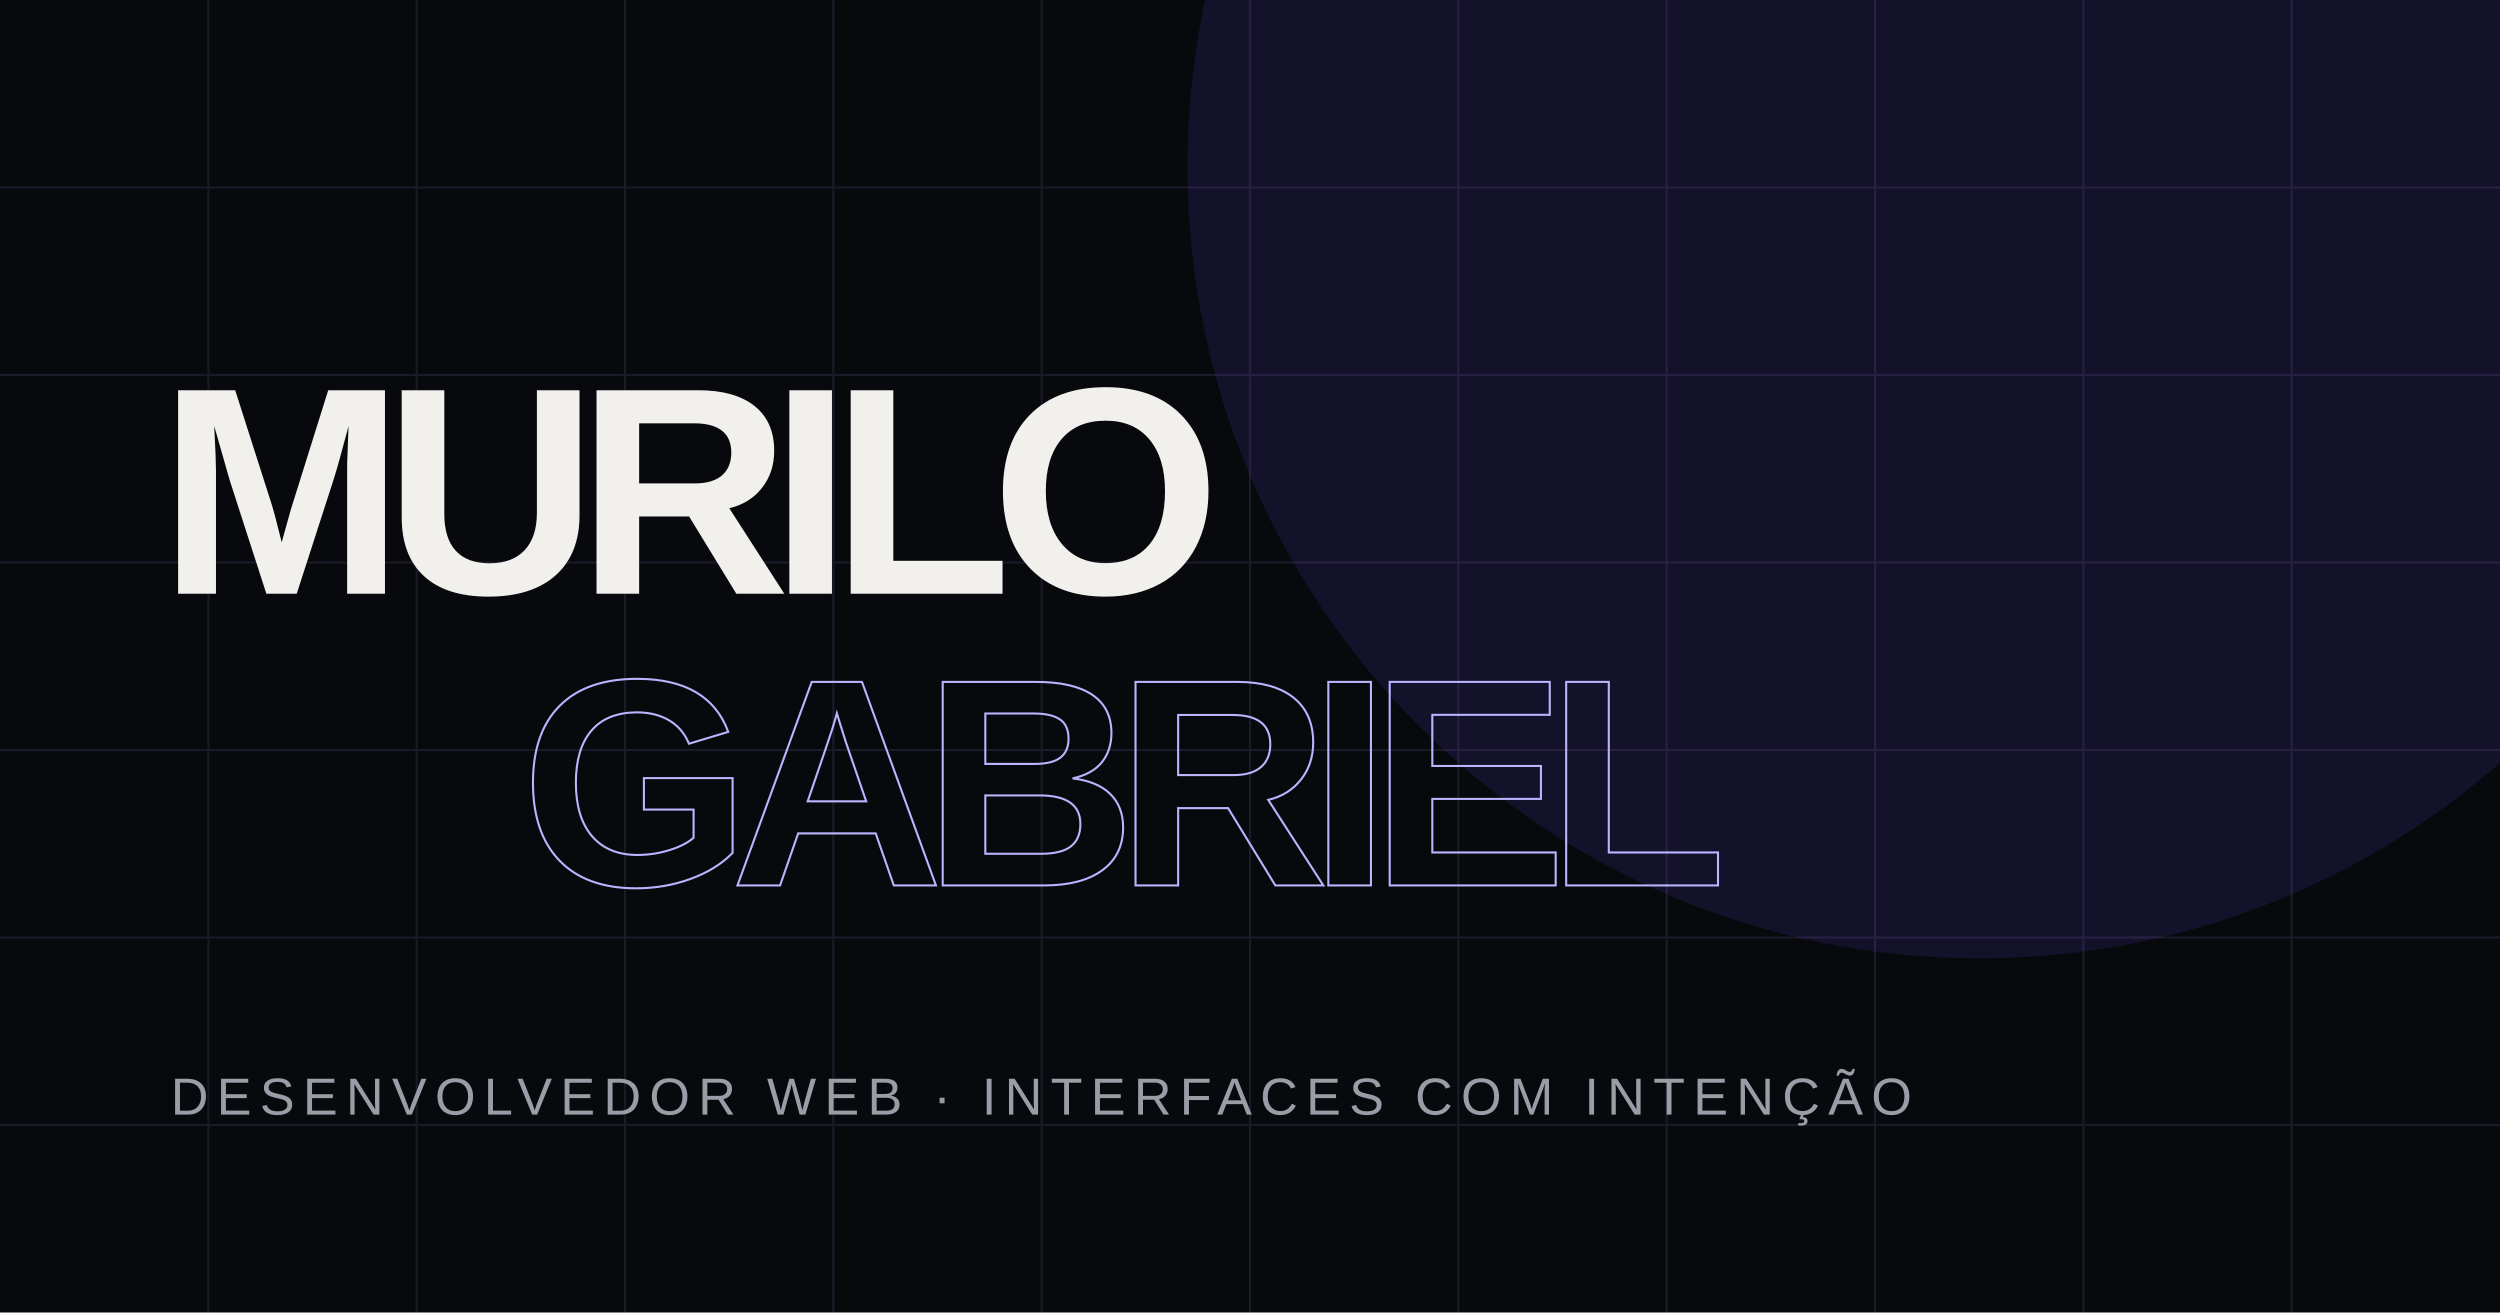
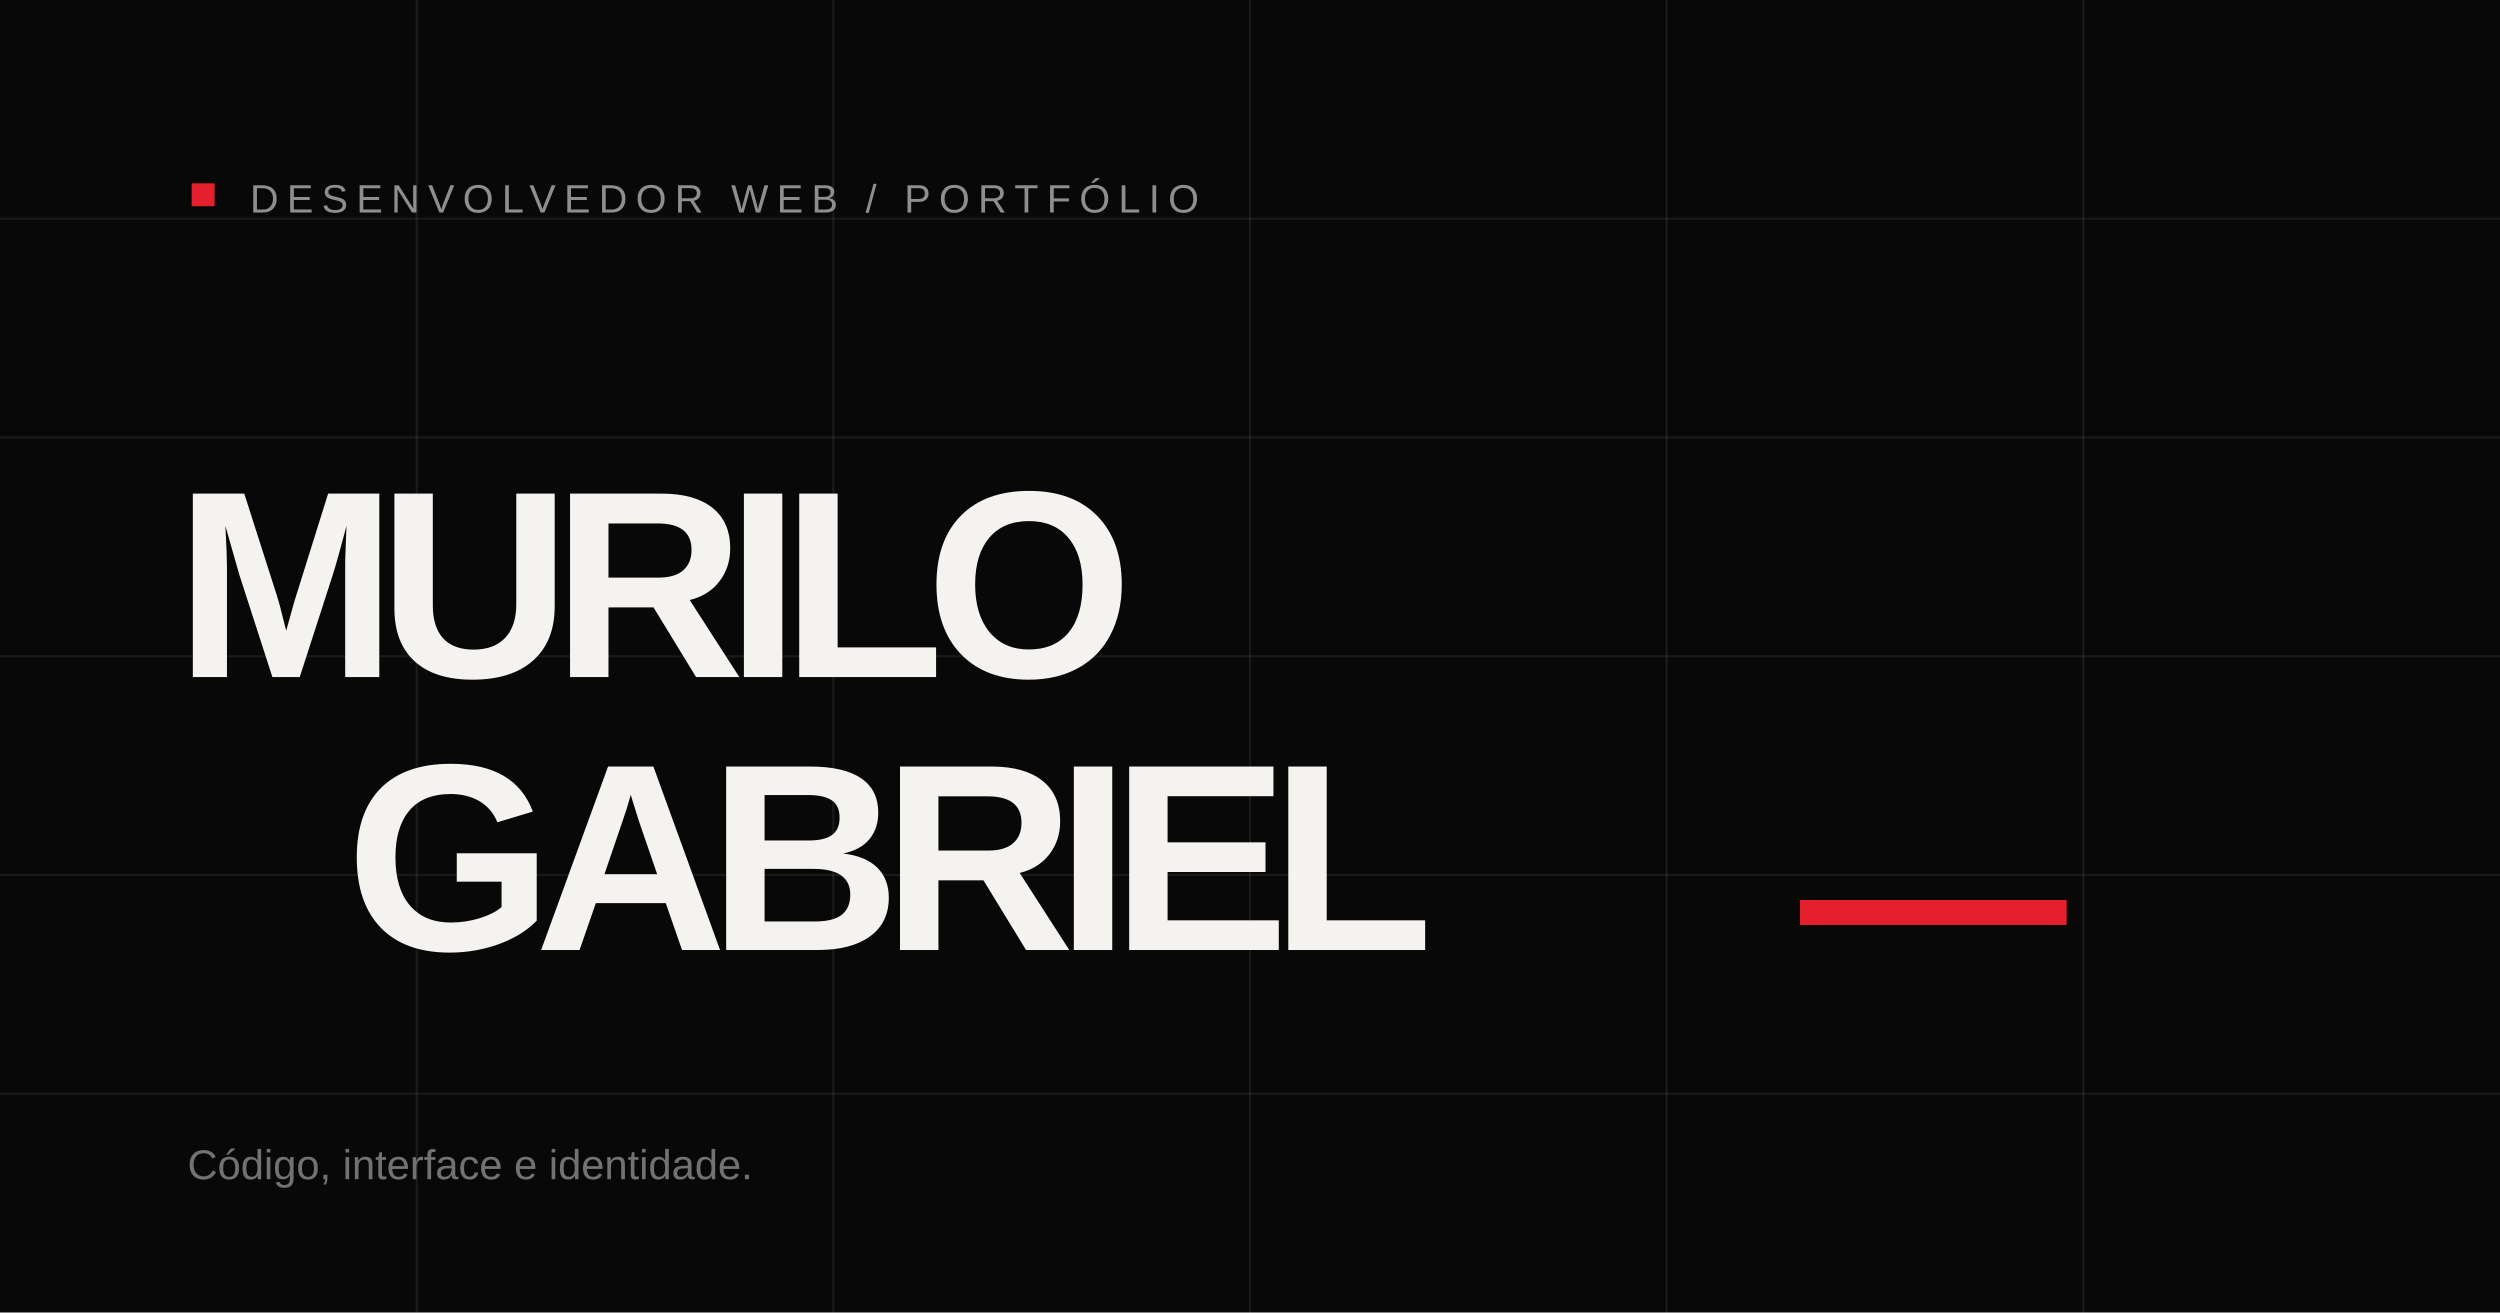
<svg xmlns="http://www.w3.org/2000/svg" width="1200" height="630" viewBox="0 0 1200 630">
-   <rect width="1200" height="630" fill="#08090d" />
-   <circle cx="950" cy="80" r="380" fill="#342877" opacity=".28" />
-   <g opacity=".12" stroke="#a79dff">
-     <path d="M0 90h1200M0 180h1200M0 270h1200M0 360h1200M0 450h1200M0 540h1200M100 0v630M200 0v630M300 0v630M400 0v630M500 0v630M600 0v630M700 0v630M800 0v630M900 0v630M1000 0v630M1100 0v630" />
+   <rect width="1200" height="630" fill="#080808" />
+   <g stroke="#f4f3ef" stroke-opacity=".08">
+     <path d="M0 105h1200M0 210h1200M0 315h1200M0 420h1200M0 525h1200" />
+     <path d="M200 0v630M400 0v630M600 0v630M800 0v630M1000 0v630" />
  </g>
-   <text x="76" y="285" fill="#f1f0ec" font-family="Arial,sans-serif" font-size="142" font-weight="600" letter-spacing="-10">MURILO</text>
-   <text x="250" y="425" fill="none" stroke="#bcb4ff" font-family="Arial,sans-serif" font-size="142" font-weight="600" letter-spacing="-10">GABRIEL</text>
-   <text x="82" y="535" fill="#9b9ca6" font-family="Arial,sans-serif" font-size="25" letter-spacing="4">DESENVOLVEDOR WEB · INTERFACES COM INTENÇÃO</text>
+   <rect x="92" y="88" width="11" height="11" fill="#e3202b" />
+   <text x="120" y="102" fill="#8e8e8e" font-family="Arial, sans-serif" font-size="19" letter-spacing="4">DESENVOLVEDOR WEB / PORTFÓLIO</text>
+   <text x="84" y="325" fill="#f4f3ef" font-family="Arial Black, Arial, sans-serif" font-weight="800" font-size="128" letter-spacing="-9">MURILO</text>
+   <text x="166" y="456" fill="#f4f3ef" font-family="Arial Black, Arial, sans-serif" font-weight="800" font-size="128" letter-spacing="-9">GABRIEL</text>
+   <rect x="864" y="432" width="128" height="12" fill="#e3202b" />
+   <text x="90" y="566" fill="#727272" font-family="Arial, sans-serif" font-size="20">Código, interface e identidade.</text>
</svg>
